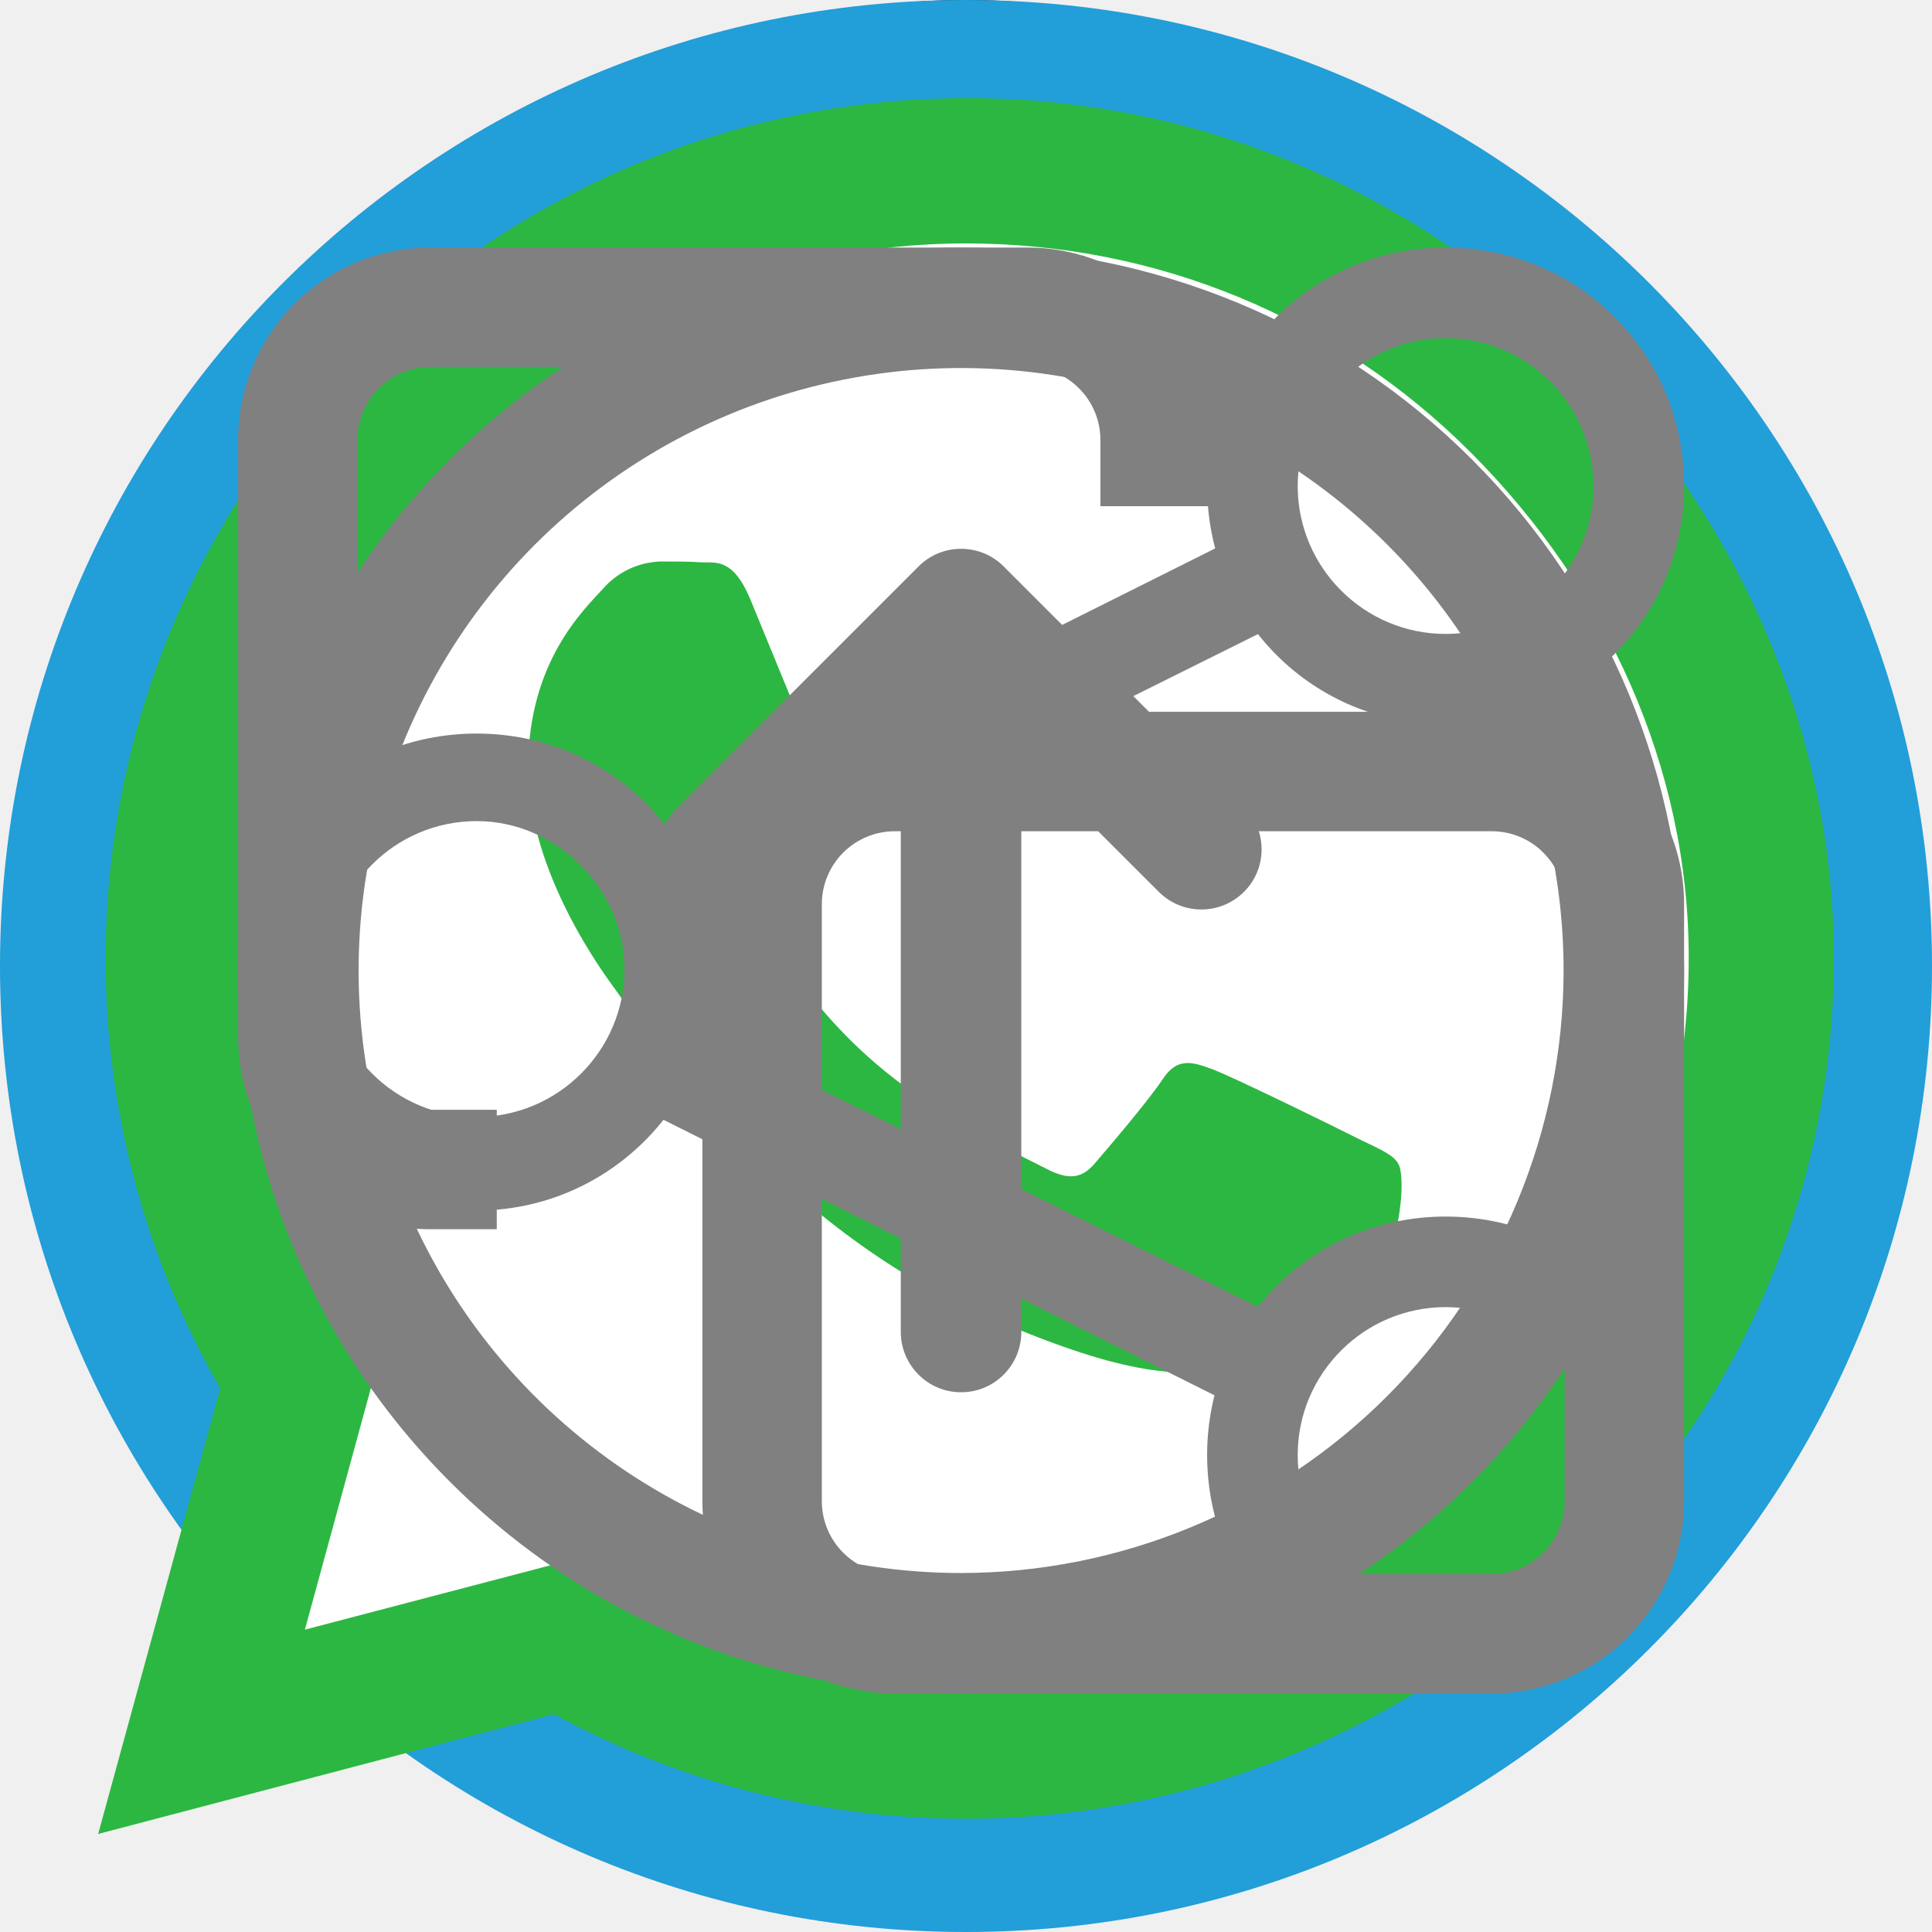
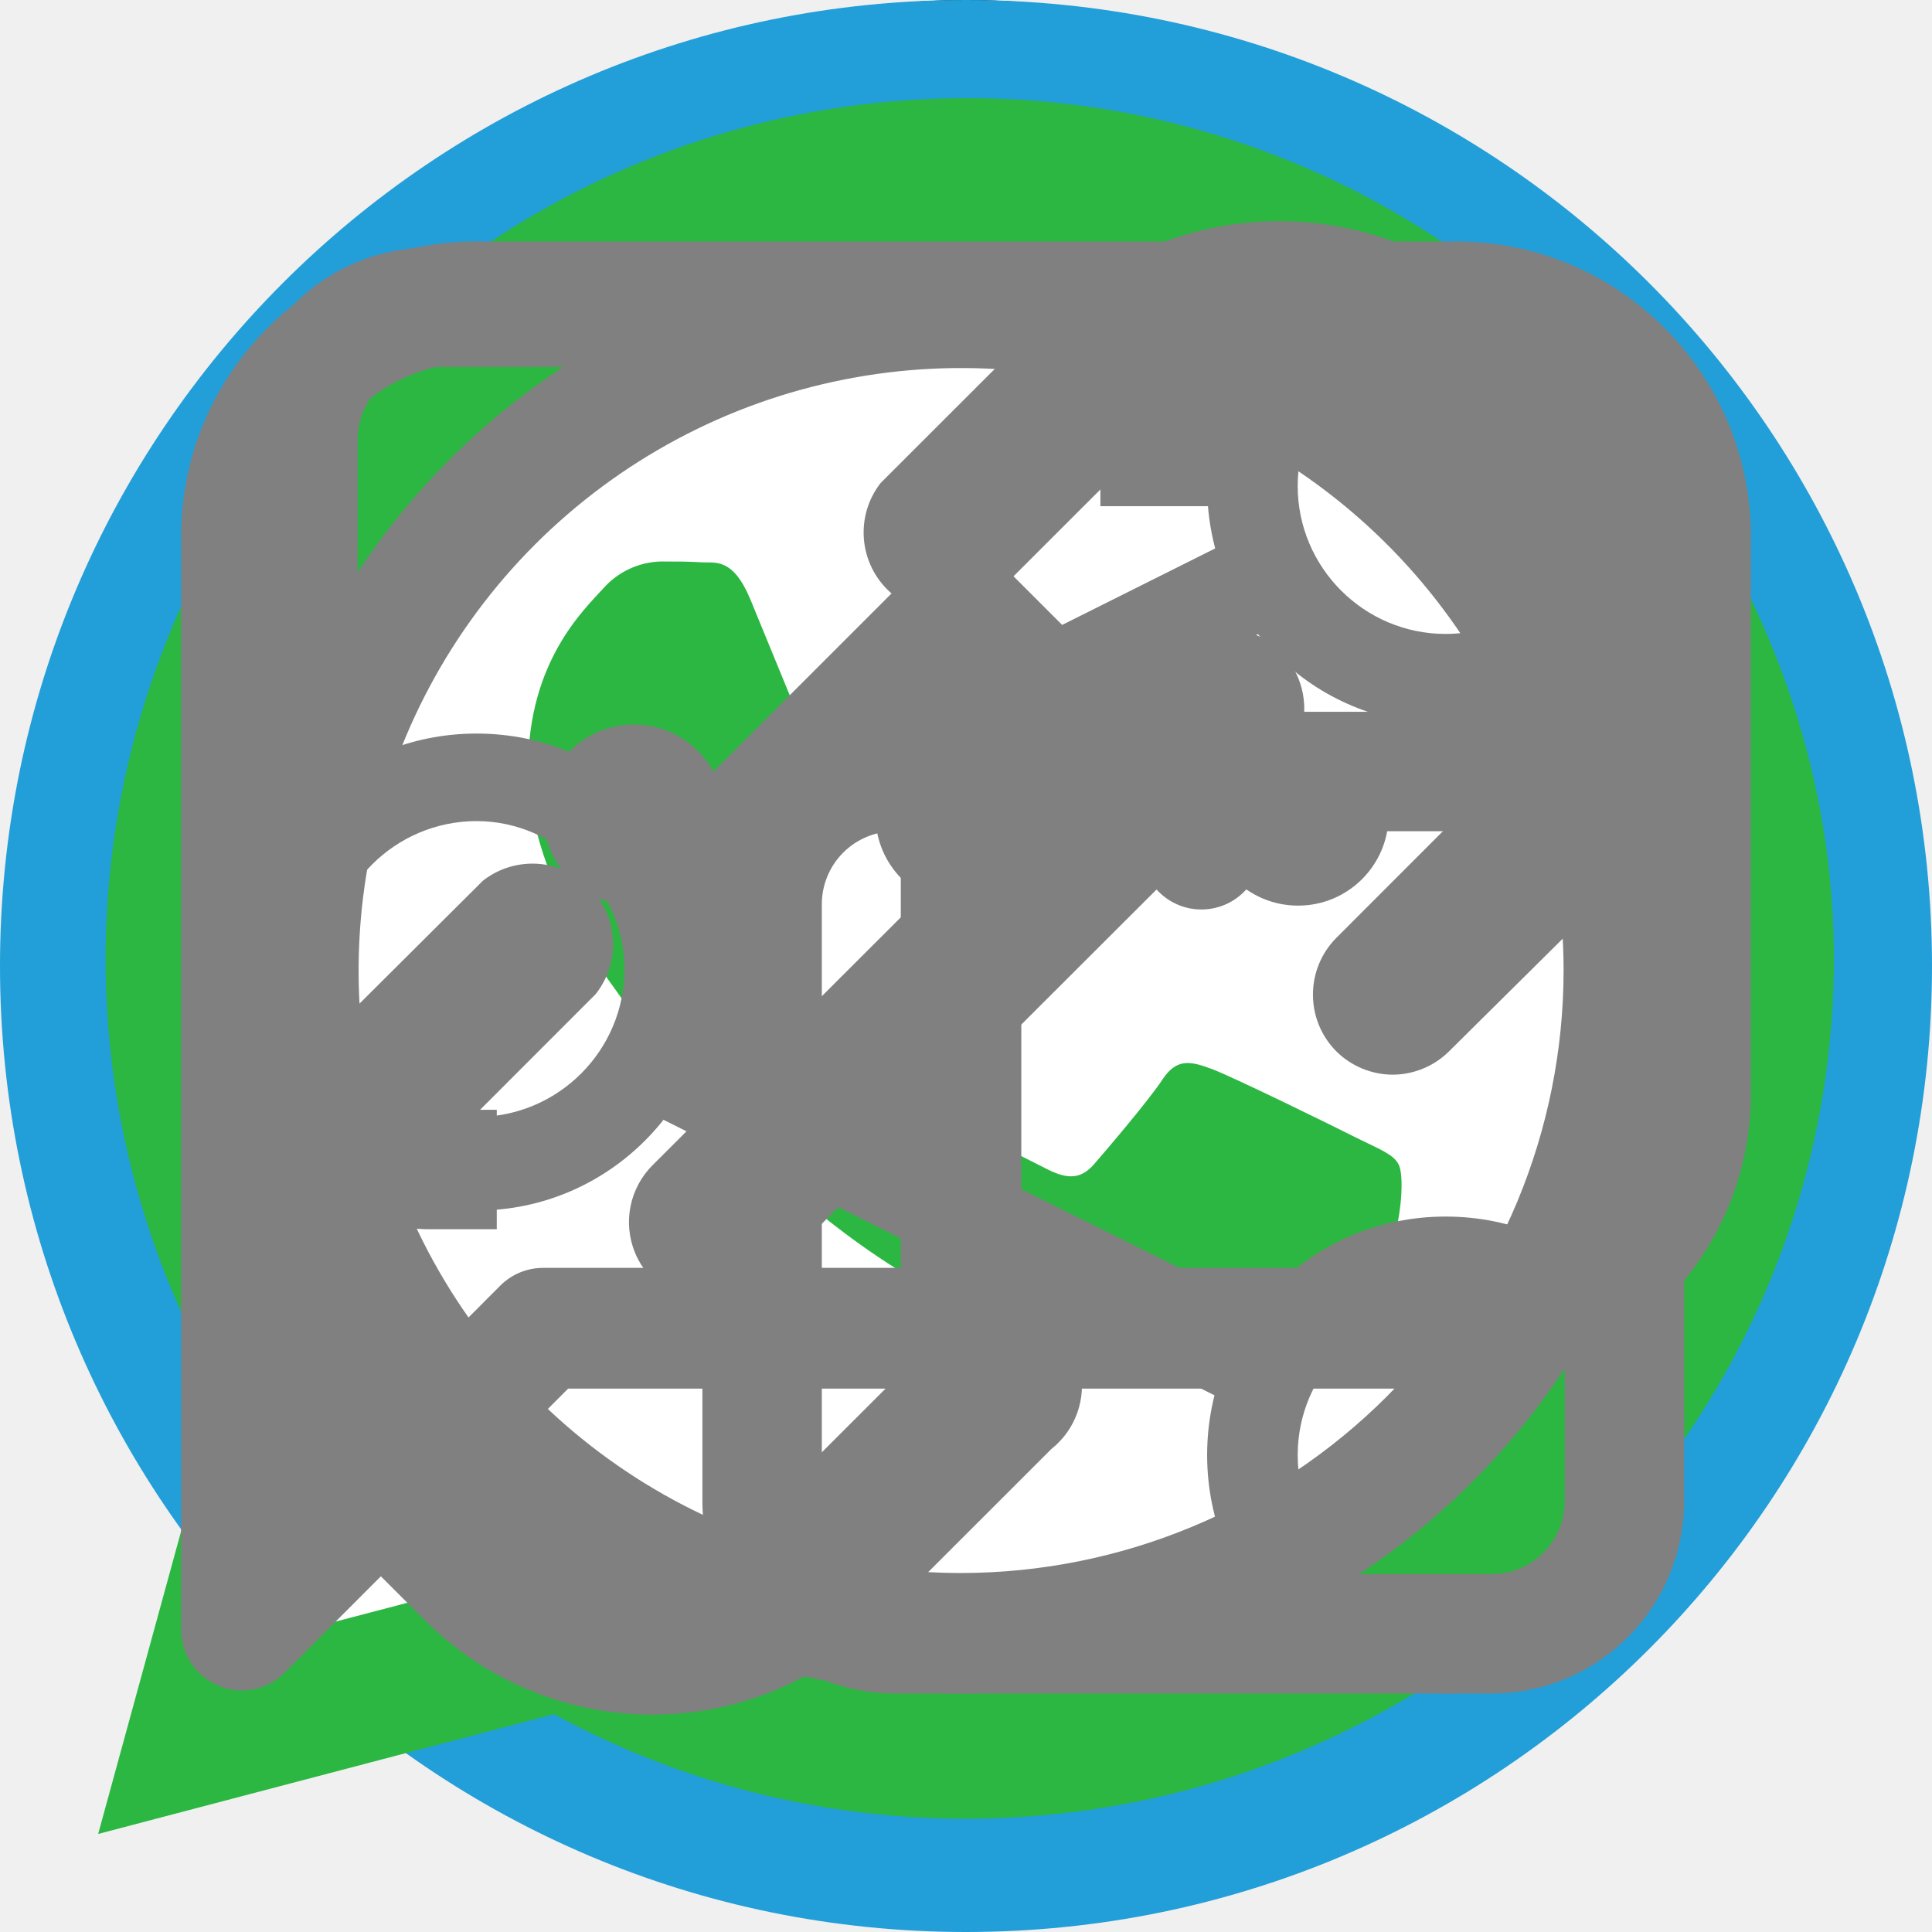
<svg xmlns="http://www.w3.org/2000/svg" viewBox="0 0 16 16">
  <g id="geo" fill="currentColor">
    <path d="M12.166 8.94c-.524 1.062-1.234 2.12-1.96 3.07A31.493 31.493 0 0 1 8 14.58a31.481 31.481 0 0 1-2.206-2.57c-.726-.95-1.436-2.008-1.96-3.07C3.304 7.867 3 6.862 3 6a5 5 0 0 1 10 0c0 .862-.305 1.867-.834 2.94zM8 16s6-5.686 6-10A6 6 0 0 0 2 6c0 4.314 6 10 6 10z" />
    <path d="M8 8a2 2 0 1 1 0-4 2 2 0 0 1 0 4zm0 1a3 3 0 1 0 0-6 3 3 0 0 0 0 6z" />
  </g>
  <path id="phone" d="M1.989 3.696C1.85 2.783 2.584 2.05 3.454 2.05H5.577C5.663 2.05 5.748 2.076 5.819 2.125C5.89 2.175 5.944 2.244 5.974 2.325L6.798 4.516C6.825 4.588 6.832 4.667 6.818 4.743L6.406 6.957C6.912 8.15 7.75 8.952 9.14 9.671L11.328 9.247C11.406 9.232 11.486 9.239 11.56 9.267L13.757 10.104C13.837 10.135 13.907 10.189 13.955 10.26C14.004 10.331 14.03 10.415 14.03 10.501V12.53C14.03 13.45 13.22 14.197 12.271 13.99C10.544 13.614 7.341 12.658 5.099 10.416C2.951 8.268 2.231 5.3 1.989 3.696ZM3.454 2.899C3.047 2.899 2.776 3.223 2.828 3.57C3.062 5.117 3.745 7.862 5.699 9.816C7.764 11.881 10.766 12.794 12.452 13.161C12.822 13.242 13.181 12.96 13.181 12.53V10.794L11.37 10.104L9.159 10.532C9.067 10.55 8.971 10.537 8.887 10.495C7.249 9.673 6.186 8.699 5.571 7.16C5.541 7.086 5.533 7.004 5.548 6.925L5.961 4.704L5.282 2.899H3.454Z" fill="gray" />
  <g id="yandex-maps">
    <path d="M8 .667a6.001 6.001 0 0 0-4.244 10.241c1.087 1.087 3.644 2.659 3.795 4.31.023.247.202.449.45.449.246 0 .426-.202.448-.449.151-1.651 2.707-3.22 3.793-4.307A6.002 6.002 0 0 0 8 .667Z" fill="#F43" />
    <path d="M8 8.72a2.053 2.053 0 1 1 0-4.106 2.053 2.053 0 0 1 0 4.105Z" fill="#fff" />
  </g>
  <g id="telegram">
    <path d="M8 16A8 8 0 1 0 8 0a8 8 0 0 0 0 16Z" fill="#229ED9" />
    <path d="M3.622 7.916a380.9 380.9 0 0 1 4.665-2.01c2.222-.924 2.683-1.085 2.984-1.09a.526.526 0 0 1 .31.093.337.337 0 0 1 .114.217c.01.062.024.204.014.315-.12 1.265-.642 4.334-.907 5.751-.112.6-.333.8-.546.82-.465.043-.818-.307-1.268-.602-.704-.461-1.102-.748-1.785-1.199-.79-.52-.278-.806.172-1.274.118-.122 2.165-1.984 2.204-2.153.005-.021.01-.1-.037-.141-.047-.042-.116-.028-.165-.017-.071.017-1.196.76-3.375 2.23-.32.22-.608.327-.867.321-.286-.006-.835-.161-1.244-.294-.501-.163-.9-.249-.864-.525.018-.145.216-.292.595-.442Z" fill="#fff" />
  </g>
  <g id="whatsapp">
    <path d="M13.034 2.901A7.07 7.07 0 0 0 7.997.813a7.13 7.13 0 0 0-6.173 10.685l-1.011 3.69 3.776-.992c1.04.568 2.21.866 3.405.866h.003c3.924 0 7.19-3.195 7.19-7.123 0-1.903-.808-3.69-2.153-5.038Z" fill="#2CB742" />
    <path d="M7.996 13.862a5.91 5.91 0 0 1-3.016-.824l-.215-.129-2.24.587.597-2.185-.14-.224a5.901 5.901 0 0 1-.906-3.151A5.929 5.929 0 0 1 8 2.016c1.582 0 3.068.616 4.185 1.736 1.116 1.12 1.803 2.605 1.8 4.187 0 3.267-2.725 5.923-5.988 5.923Z" fill="#fff" />
    <path d="M11.244 9.428c-.177-.09-1.053-.52-1.216-.578-.164-.06-.283-.09-.401.09-.119.18-.46.578-.565.7-.103.118-.209.134-.385.045-1.046-.523-1.733-.934-2.423-2.118-.183-.315.183-.292.523-.972.058-.12.03-.222-.016-.312-.045-.09-.4-.965-.548-1.322-.145-.346-.292-.298-.401-.304-.103-.007-.222-.007-.34-.007a.66.66 0 0 0-.475.222c-.164.18-.623.61-.623 1.485 0 .876.639 1.723.725 1.842.09.119 1.255 1.916 3.042 2.689 1.13.488 1.572.53 2.137.446.343-.051 1.053-.43 1.2-.847.148-.417.148-.773.103-.847-.042-.08-.16-.125-.337-.212Z" fill="#2CB742" />
  </g>
  <g id="share" fill="gray">
    <path d="M3.947 10.025C2.847 10.025 1.972 9.15 1.972 8.05C1.972 6.95 2.847 6.075 3.947 6.075C5.047 6.075 5.922 6.95 5.922 8.05C5.922 9.125 5.047 10.025 3.947 10.025ZM3.947 6.8C3.272 6.8 2.722 7.35 2.722 8.025C2.722 8.7 3.272 9.25 3.947 9.25C4.622 9.25 5.172 8.7 5.172 8.025C5.172 7.375 4.622 6.8 3.947 6.8Z" />
    <path d="M11.972 6C10.872 6 9.997 5.125 9.997 4.025C9.997 2.925 10.872 2.05 11.972 2.05C13.072 2.05 13.947 2.925 13.947 4.025C13.947 5.125 13.047 6 11.972 6ZM11.972 2.8C11.297 2.8 10.747 3.35 10.747 4.025C10.747 4.7 11.297 5.25 11.972 5.25C12.647 5.25 13.197 4.7 13.197 4.025C13.197 3.35 12.647 2.8 11.972 2.8Z" />
    <path d="M11.972 14.025C10.872 14.025 9.997 13.15 9.997 12.05C9.997 10.95 10.872 10.075 11.972 10.075C13.072 10.075 13.947 10.95 13.947 12.05C13.947 13.15 13.047 14.025 11.972 14.025ZM11.972 10.825C11.297 10.825 10.747 11.375 10.747 12.05C10.747 12.725 11.297 13.275 11.972 13.275C12.647 13.275 13.197 12.725 13.197 12.05C13.197 11.375 12.647 10.825 11.972 10.825Z" />
    <path d="M10.347 11.7L5.197 9.125L5.547 8.4L10.722 10.975L10.347 11.7Z" />
    <path d="M5.547 7.675L5.197 6.975L10.347 4.4L10.722 5.1L5.547 7.675Z" />
  </g>
  <g id="copy" fill="gray">
    <path d="M7.41 6.884C7.25 6.884 7.096 6.948 6.983 7.061C6.87 7.174 6.806 7.328 6.806 7.488V12.431C6.806 12.765 7.076 13.036 7.41 13.036H12.354C12.433 13.036 12.512 13.021 12.585 12.99C12.658 12.96 12.725 12.915 12.781 12.859C12.838 12.803 12.882 12.736 12.912 12.663C12.943 12.59 12.958 12.511 12.958 12.431V7.488C12.958 7.409 12.943 7.33 12.912 7.257C12.882 7.183 12.837 7.117 12.781 7.061C12.725 7.004 12.658 6.96 12.585 6.93C12.511 6.899 12.433 6.884 12.354 6.884H7.41ZM5.817 7.488C5.817 6.609 6.531 5.895 7.41 5.895H12.354C13.233 5.895 13.947 6.609 13.947 7.488V12.431C13.947 12.641 13.906 12.848 13.826 13.041C13.746 13.235 13.628 13.411 13.48 13.559C13.332 13.707 13.157 13.824 12.963 13.904C12.77 13.984 12.563 14.025 12.354 14.025H7.41C7.201 14.025 6.993 13.984 6.8 13.904C6.607 13.824 6.431 13.706 6.283 13.558C6.136 13.41 6.018 13.235 5.938 13.041C5.858 12.848 5.817 12.641 5.817 12.431V7.488Z" fill="#808080" />
    <path d="M3.565 3.039C3.486 3.039 3.407 3.054 3.334 3.085C3.26 3.115 3.194 3.159 3.138 3.216C3.081 3.272 3.037 3.338 3.006 3.412C2.976 3.485 2.961 3.564 2.961 3.643V8.587C2.961 8.666 2.976 8.745 3.007 8.818C3.037 8.892 3.082 8.958 3.138 9.014C3.194 9.07 3.261 9.115 3.334 9.145C3.407 9.176 3.486 9.191 3.565 9.191H4.114V10.18H3.565C3.356 10.18 3.149 10.139 2.956 10.059C2.762 9.979 2.587 9.861 2.439 9.713C2.291 9.566 2.173 9.39 2.093 9.197C2.013 9.003 1.972 8.796 1.972 8.587V3.643C1.972 3.434 2.013 3.227 2.093 3.034C2.173 2.84 2.29 2.664 2.438 2.516C2.586 2.368 2.762 2.251 2.956 2.171C3.149 2.091 3.356 2.05 3.565 2.05H8.509C8.718 2.05 8.925 2.091 9.119 2.171C9.312 2.251 9.488 2.369 9.635 2.517C9.783 2.665 9.901 2.84 9.981 3.034C10.061 3.227 10.102 3.434 10.102 3.643V4.192H9.113V3.643C9.113 3.564 9.098 3.485 9.067 3.412C9.037 3.339 8.992 3.272 8.936 3.216C8.88 3.16 8.814 3.115 8.74 3.085C8.667 3.054 8.588 3.039 8.509 3.039H3.565Z" fill="#808080" />
  </g>
  <g id="arrow-up" fill="gray">
    <path d="M7.959 2.05C6.775 2.05 5.618 2.401 4.633 3.059C3.648 3.717 2.881 4.652 2.428 5.746C1.975 6.84 1.856 8.044 2.087 9.206C2.318 10.367 2.888 11.434 3.726 12.271C4.563 13.109 5.63 13.679 6.791 13.91C7.953 14.141 9.157 14.022 10.251 13.569C11.345 13.116 12.28 12.349 12.938 11.364C13.596 10.379 13.947 9.222 13.947 8.037C13.945 6.45 13.314 4.928 12.191 3.806C11.069 2.683 9.547 2.052 7.959 2.05ZM7.959 13.027C6.973 13.027 6.008 12.734 5.187 12.186C4.367 11.638 3.727 10.859 3.35 9.947C2.972 9.035 2.873 8.032 3.066 7.064C3.258 6.096 3.733 5.207 4.431 4.509C5.129 3.812 6.018 3.336 6.986 3.144C7.954 2.951 8.957 3.05 9.869 3.428C10.781 3.805 11.56 4.445 12.108 5.265C12.656 6.086 12.949 7.051 12.949 8.037C12.948 9.36 12.421 10.629 11.486 11.564C10.551 12.499 9.282 13.026 7.959 13.027Z" />
    <path d="M8.312 4.691C8.219 4.597 8.092 4.545 7.959 4.545C7.827 4.545 7.7 4.597 7.607 4.691L5.611 6.687C5.563 6.733 5.525 6.788 5.499 6.849C5.473 6.91 5.459 6.975 5.459 7.041C5.458 7.108 5.471 7.173 5.496 7.235C5.521 7.296 5.558 7.352 5.605 7.398C5.652 7.445 5.707 7.482 5.769 7.507C5.83 7.533 5.896 7.545 5.962 7.545C6.028 7.544 6.094 7.53 6.154 7.504C6.215 7.478 6.27 7.44 6.316 7.392L7.46 6.248V11.031C7.46 11.164 7.513 11.29 7.607 11.384C7.7 11.478 7.827 11.53 7.959 11.53C8.092 11.53 8.219 11.478 8.312 11.384C8.406 11.29 8.458 11.164 8.458 11.031V6.248L9.603 7.392C9.697 7.483 9.823 7.533 9.953 7.532C10.084 7.531 10.209 7.479 10.302 7.386C10.395 7.294 10.447 7.169 10.448 7.038C10.449 6.907 10.399 6.781 10.308 6.687L8.312 4.691Z" />
  </g>
+   <g id="chat" fill="gray">
+     <path d="M2 14a.42.42 0 0 1-.19-.04.5.5 0 0 1-.31-.46V4.39A2.445 2.445 0 0 1 4 2h8a2.445 2.445 0 0 1 2.5 2.39v4.72A2.445 2.445 0 0 1 12 11.5H4.705l-2.35 2.355A.5.5 0 0 1 2 14ZM4 3a1.45 1.45 0 0 0-1.5 1.39v7.905l1.645-1.65A.501.501 0 0 1 4.5 10.5H12a1.45 1.45 0 0 0 1.5-1.39V4.39A1.45 1.45 0 0 0 12 3H4Z" />
+     <path d="M8 7.5A.75.75 0 1 0 8 6a.75.75 0 0 0 0 1.5ZM10.75 7.5a.75.75 0 1 0 0-1.5.75.75 0 0 0 0 1.5ZM5.25 7.5a.75.75 0 1 0 0-1.5.75.75 0 0 0 0 1.5Z" />
+   </g>
+   <g id="link" fill="gray">
+     <path d="M11.533 8.9a.667.667 0 0 1-.466-.193.667.667 0 0 1 0-.94l1.413-1.414a1.334 1.334 0 0 0 0-1.886l-.947-.947a1.373 1.373 0 0 0-1.886 0L8.233 4.933A.667.667 0 0 1 7.293 4l1.414-1.413a2.733 2.733 0 0 1 3.773 0l.94.94a2.667 2.667 0 0 1 0 3.773L12 8.707a.667.667 0 0 1-.467.193ZM5.407 14.2a2.667 2.667 0 0 1-1.887-.78l-.94-.94a2.667 2.667 0 0 1 0-3.773L4 7.293a.667.667 0 0 1 .933.94L3.52 9.647a1.333 1.333 0 0 0 0 1.886l.947.947a1.373 1.373 0 0 0 1.886 0l1.414-1.413a.667.667 0 1 1 .94.933l-1.414 1.413a2.666 2.666 0 0 1-1.886.787Z" />
+     <path d="M5.88 10.787a.666.666 0 0 1-.473-1.14l4.246-4.24a.667.667 0 1 1 .94.946l-4.246 4.24a.667.667 0 0 1-.467.194Z" />
+   </g>
</svg>
